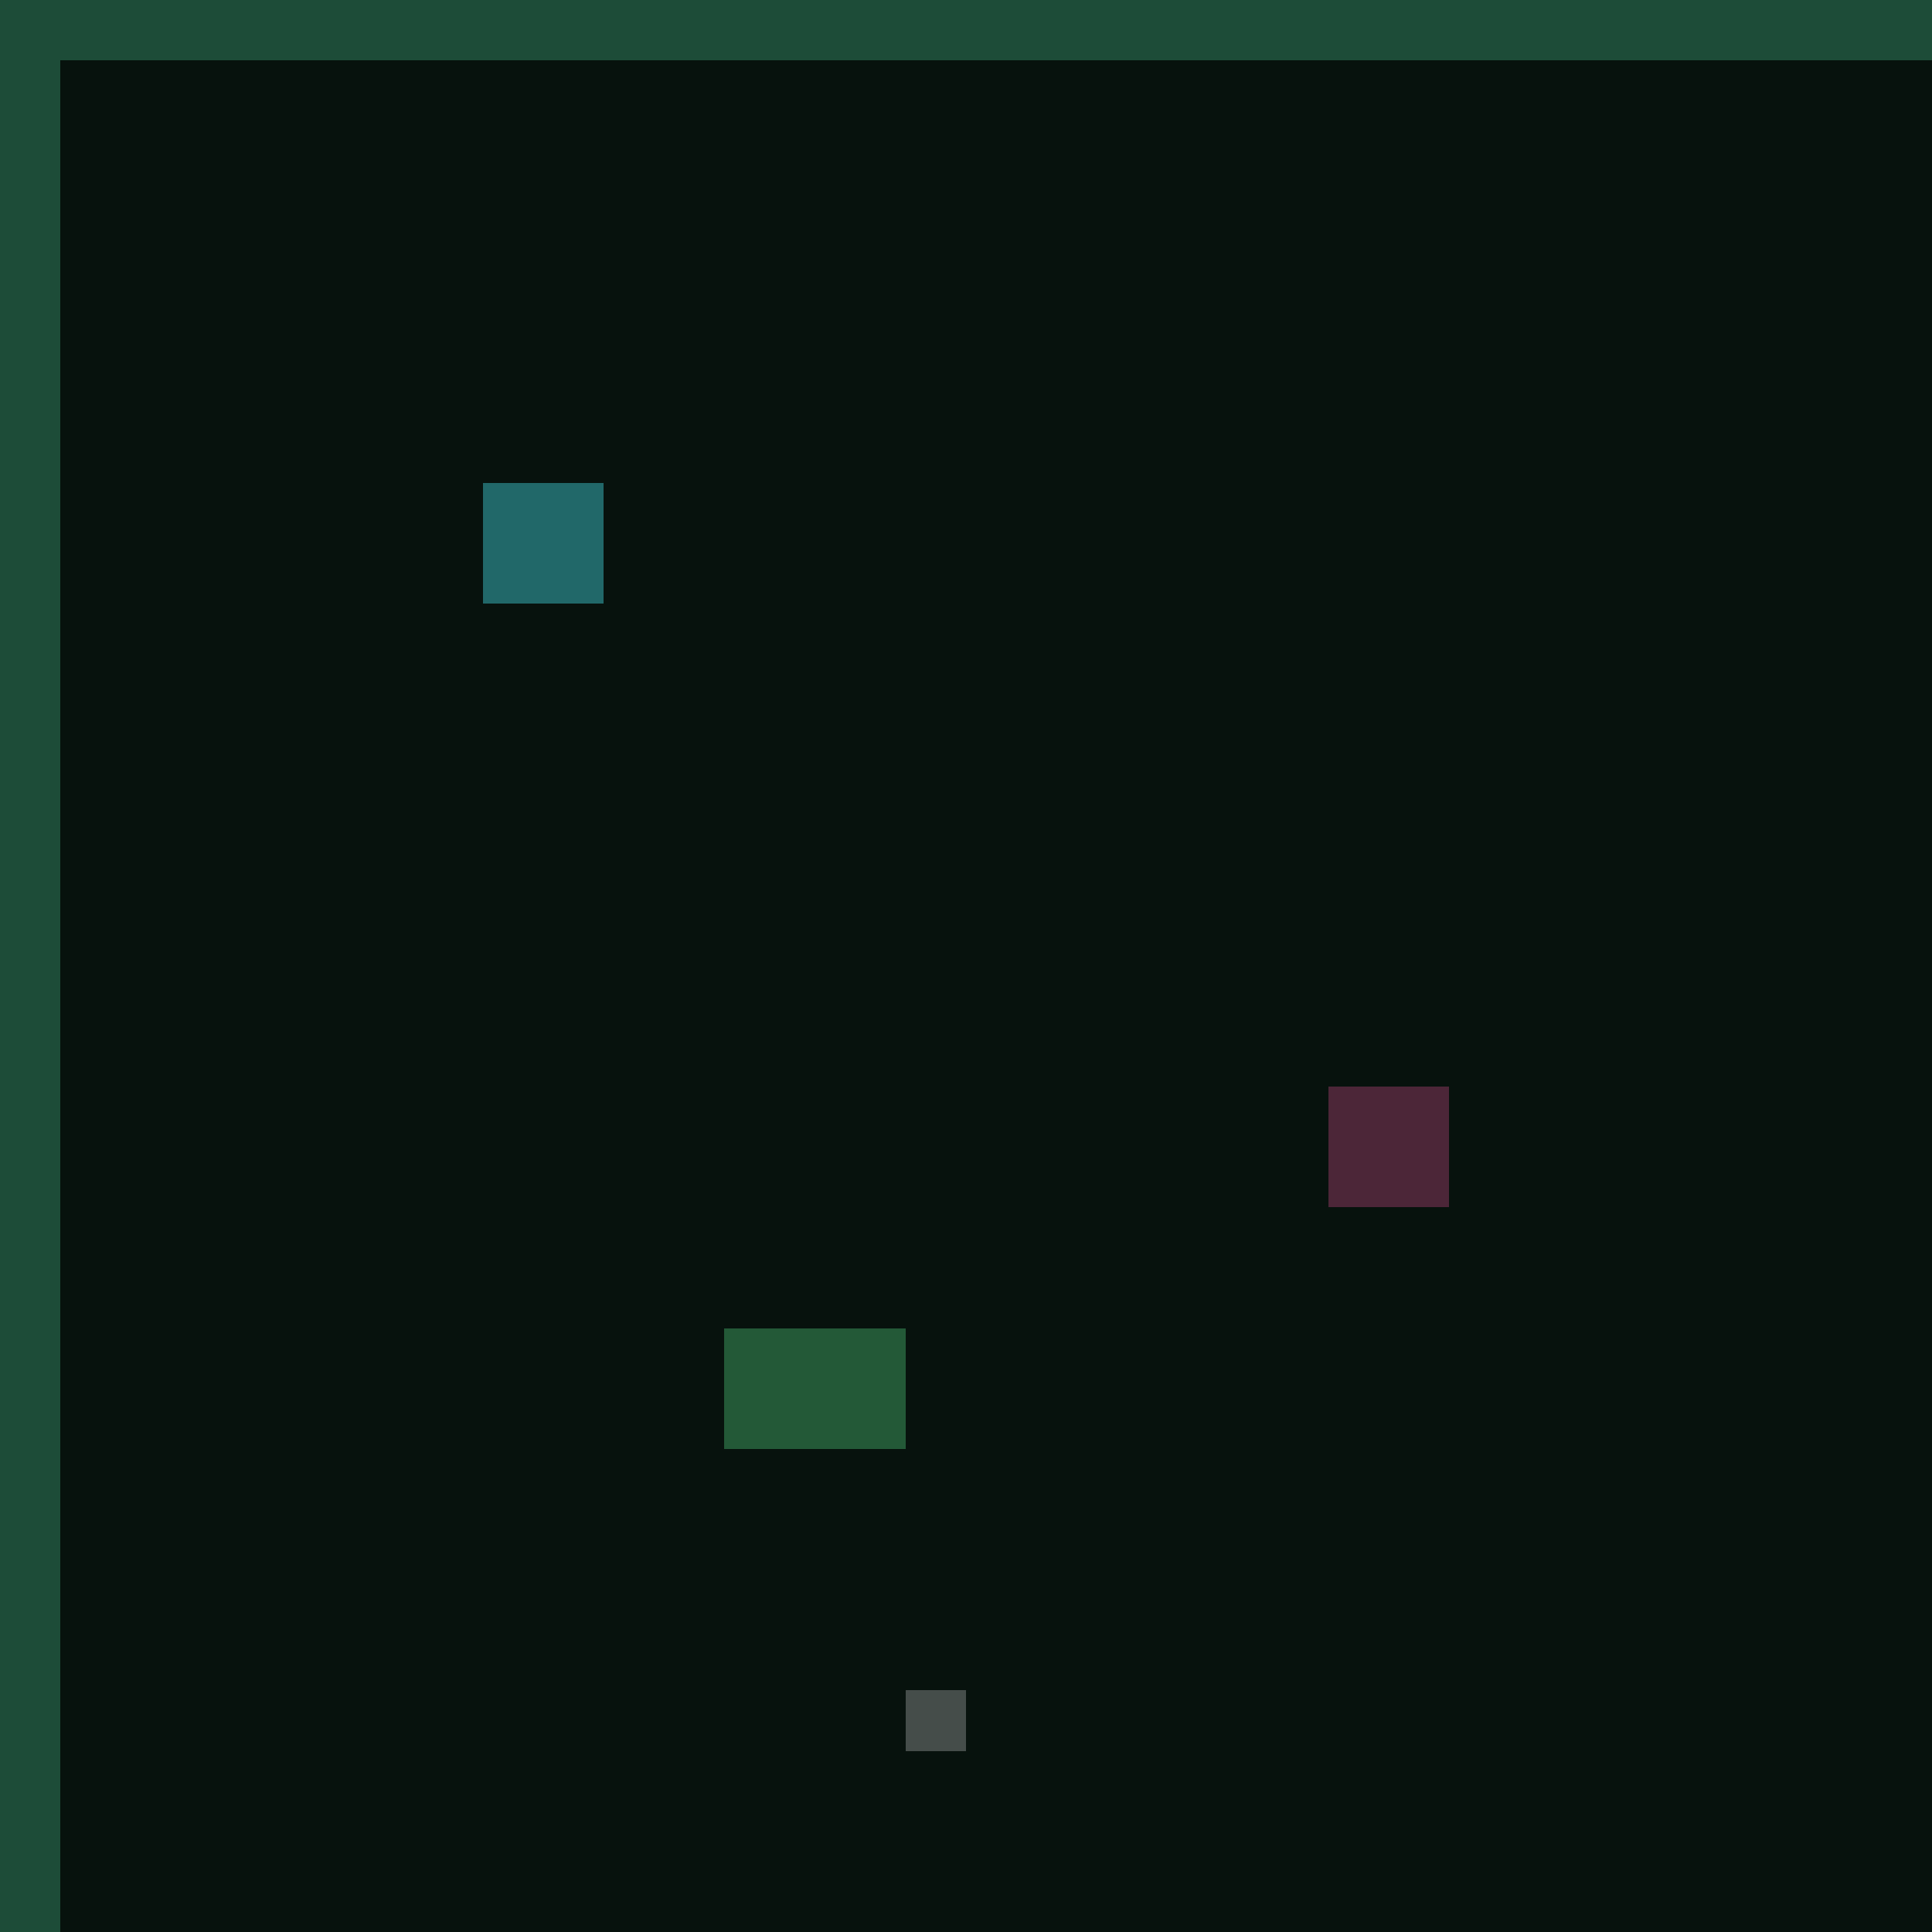
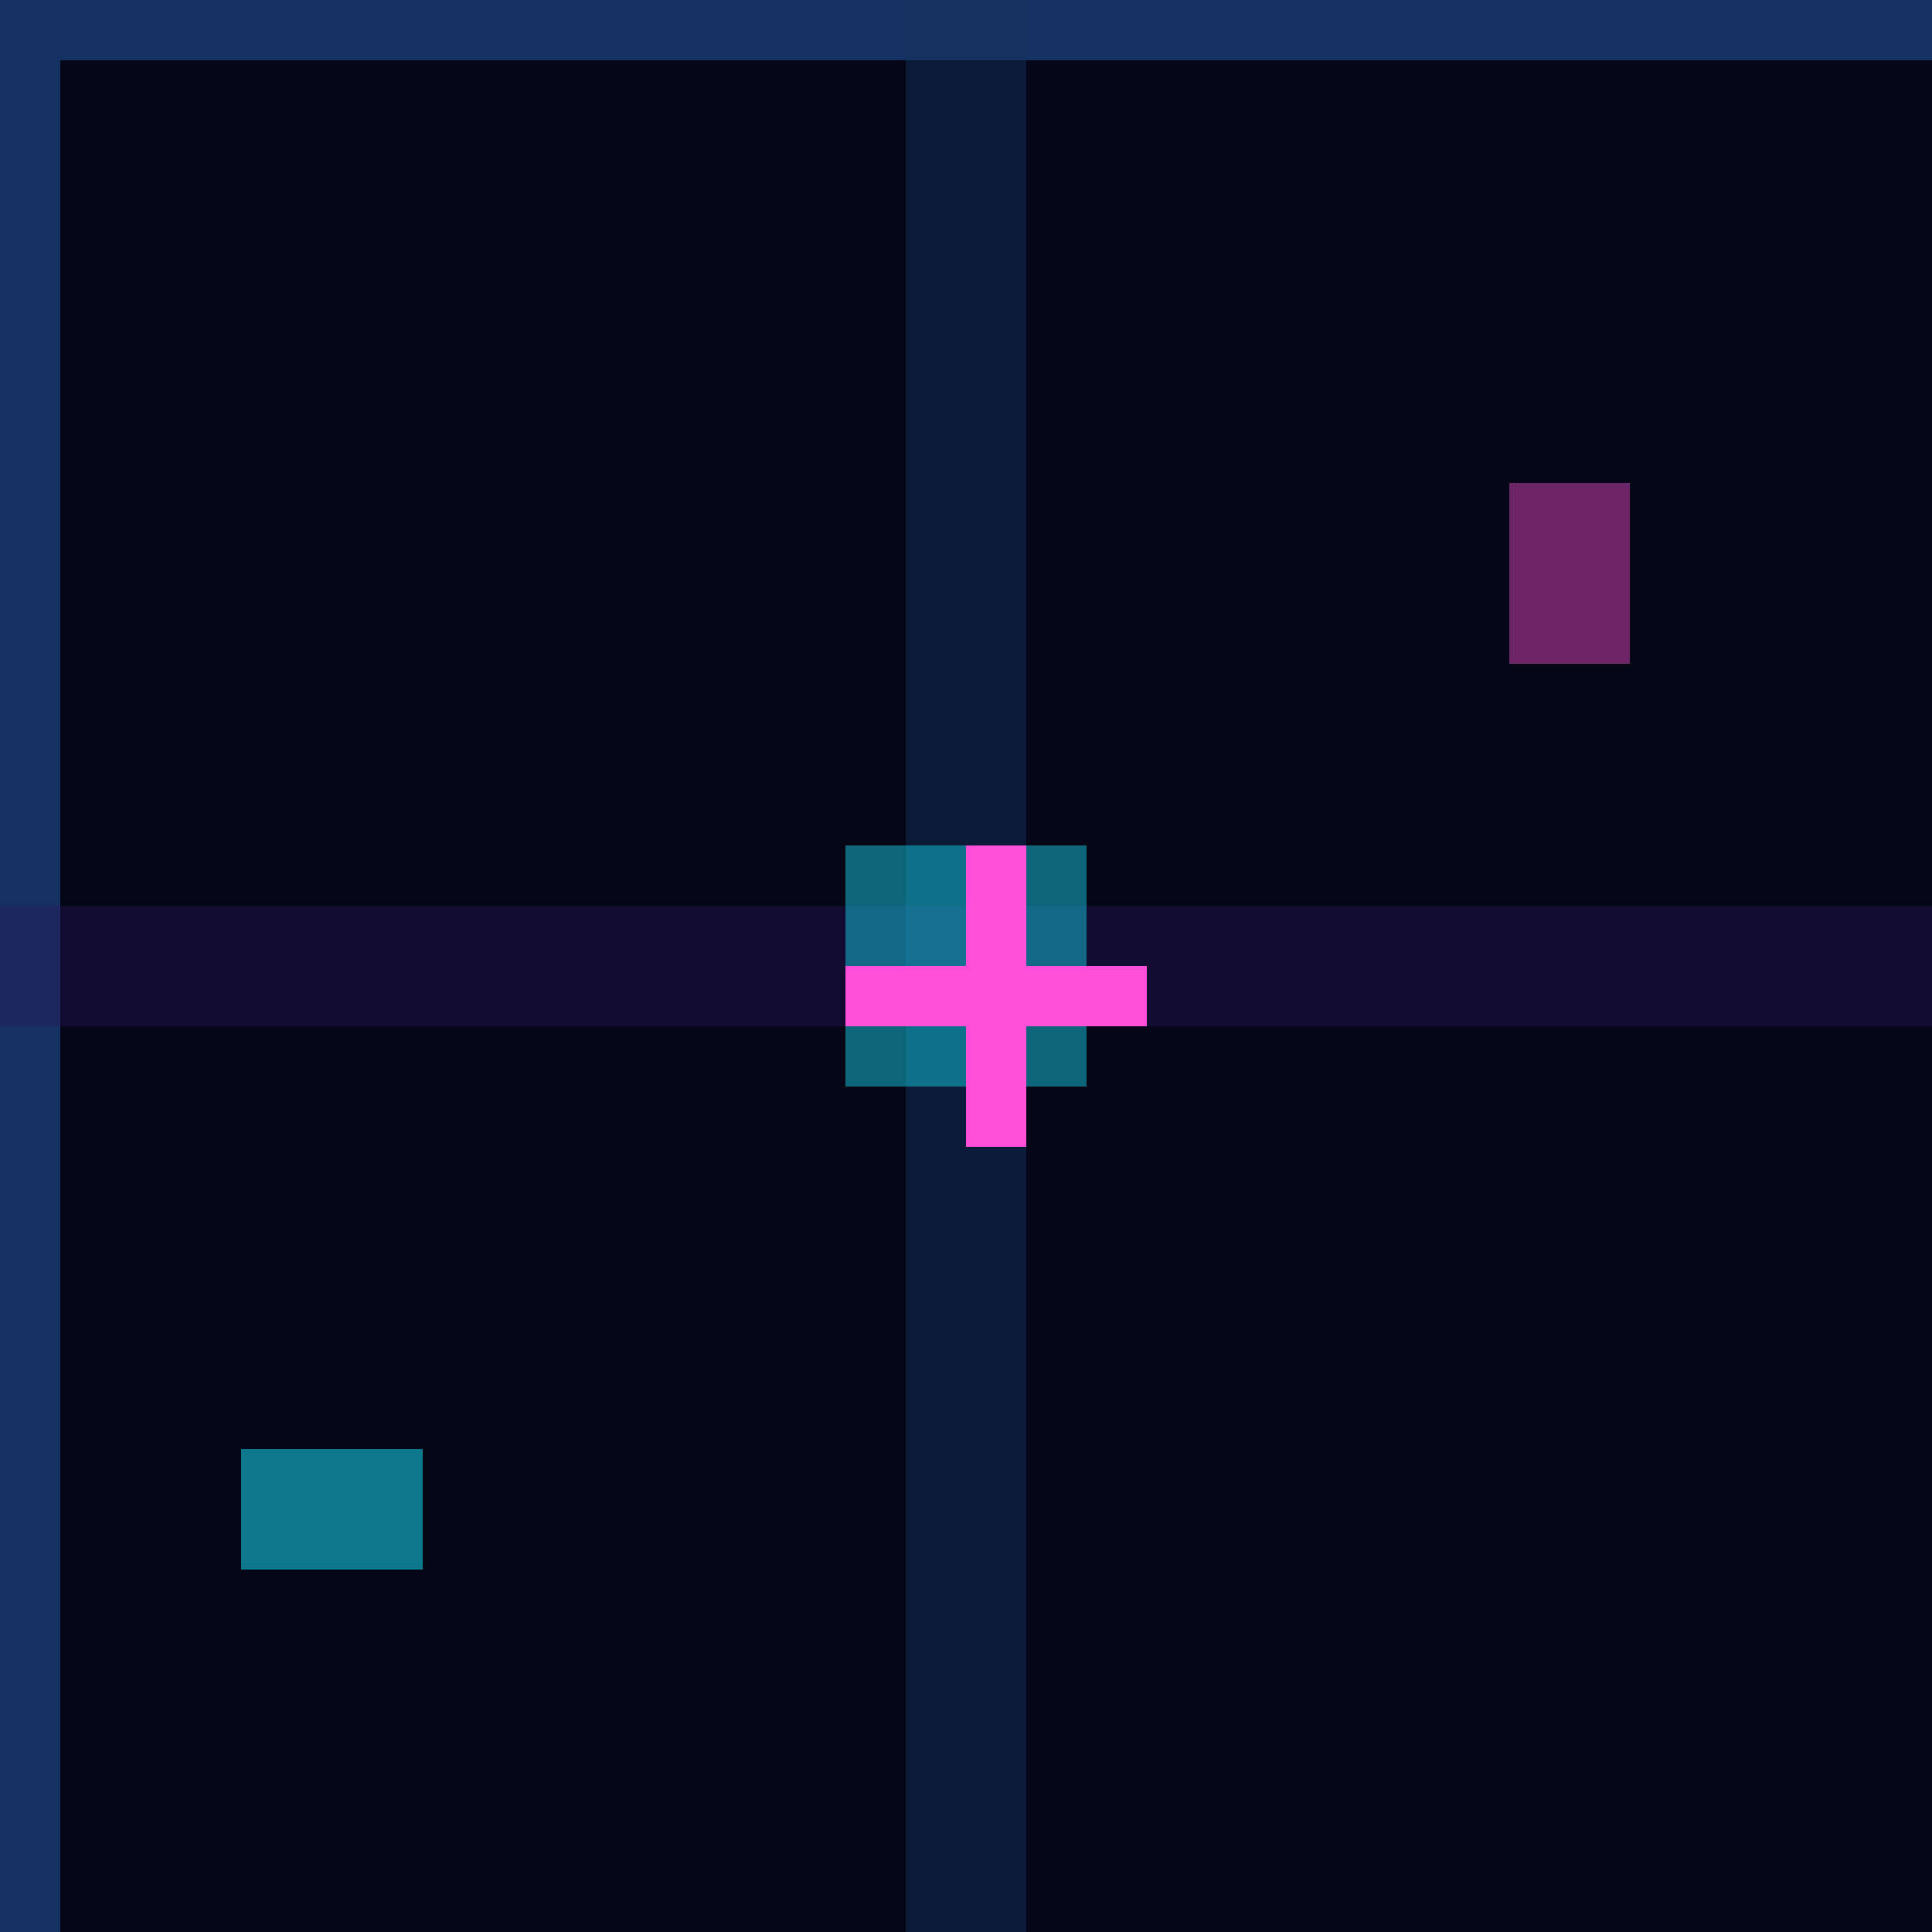
<svg xmlns="http://www.w3.org/2000/svg" width="32" height="32" viewBox="0 0 32 32" shape-rendering="crispEdges">
-   <rect x="0" y="0" width="32" height="32" fill="#07120d" />
-   <rect x="0" y="0" width="32" height="1" fill="#1d4c38" />
-   <rect x="0" y="0" width="1" height="32" fill="#1d4c38" />
-   <rect x="8" y="8" width="2" height="2" fill="#4df4ff" opacity="0.38" />
-   <rect x="22" y="18" width="2" height="2" fill="#ff5aa8" opacity="0.28" />
-   <rect x="12" y="22" width="3" height="2" fill="#65ff9a" opacity="0.3" />
-   <rect x="15" y="28" width="1" height="1" fill="#ffffff" opacity="0.25" />
+   <rect x="0" y="0" width="32" height="32" fill="#050717" />
+   <rect x="0" y="0" width="32" height="1" fill="#153162" />
+   <rect x="0" y="0" width="1" height="32" fill="#153162" />
+   <rect x="15" y="0" width="2" height="32" fill="#12305a" opacity="0.45" />
+   <rect x="0" y="15" width="32" height="2" fill="#2a155c" opacity="0.36" />
+   <rect x="14" y="14" width="4" height="4" fill="#16e7ff" opacity="0.42" />
+   <rect x="16" y="14" width="1" height="5" fill="#ff4fd8" />
+   <rect x="14" y="16" width="5" height="1" fill="#ff4fd8" />
+   <rect x="4" y="24" width="3" height="2" fill="#16e7ff" opacity="0.5" />
+   <rect x="25" y="8" width="2" height="3" fill="#ff4fd8" opacity="0.42" />
</svg>
